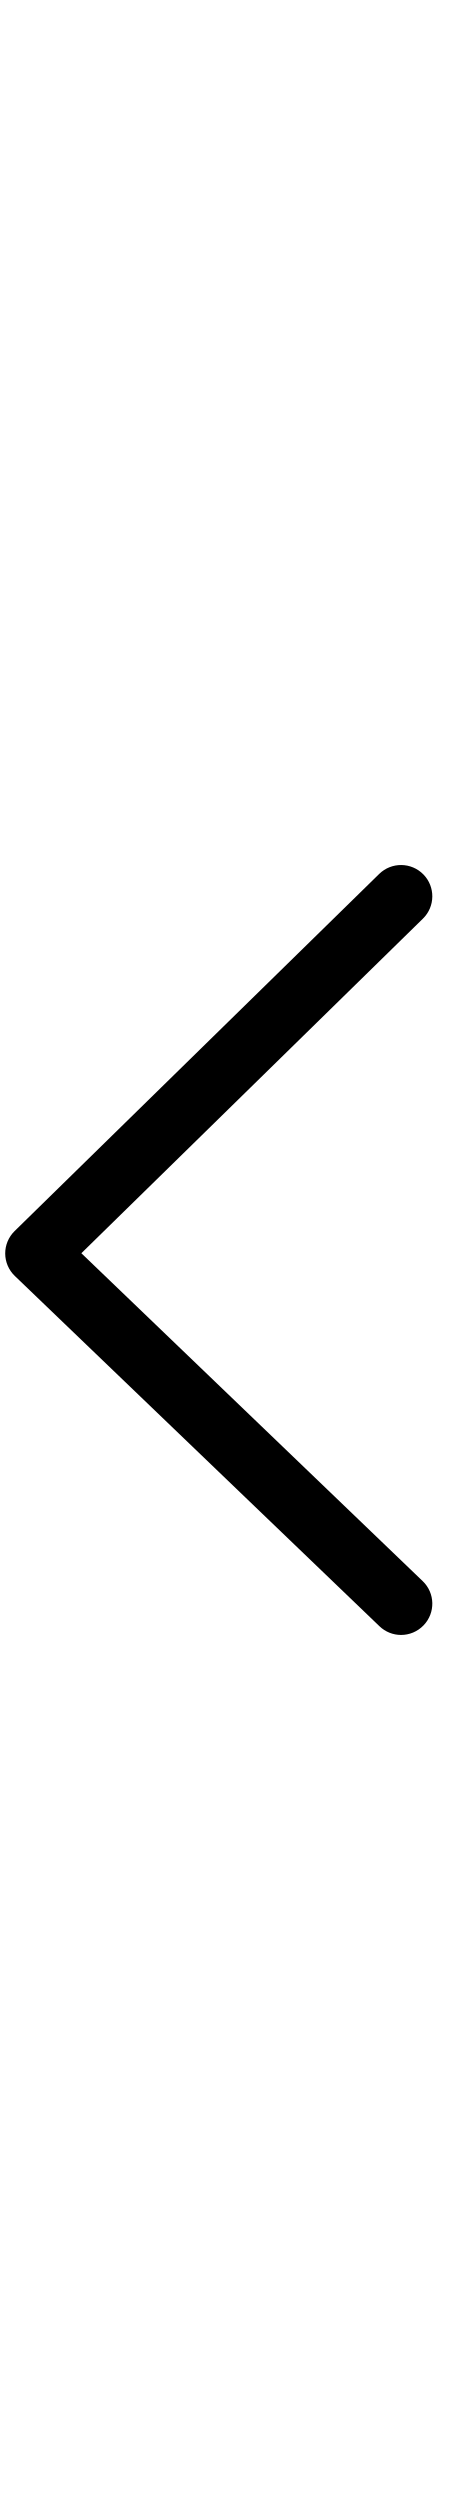
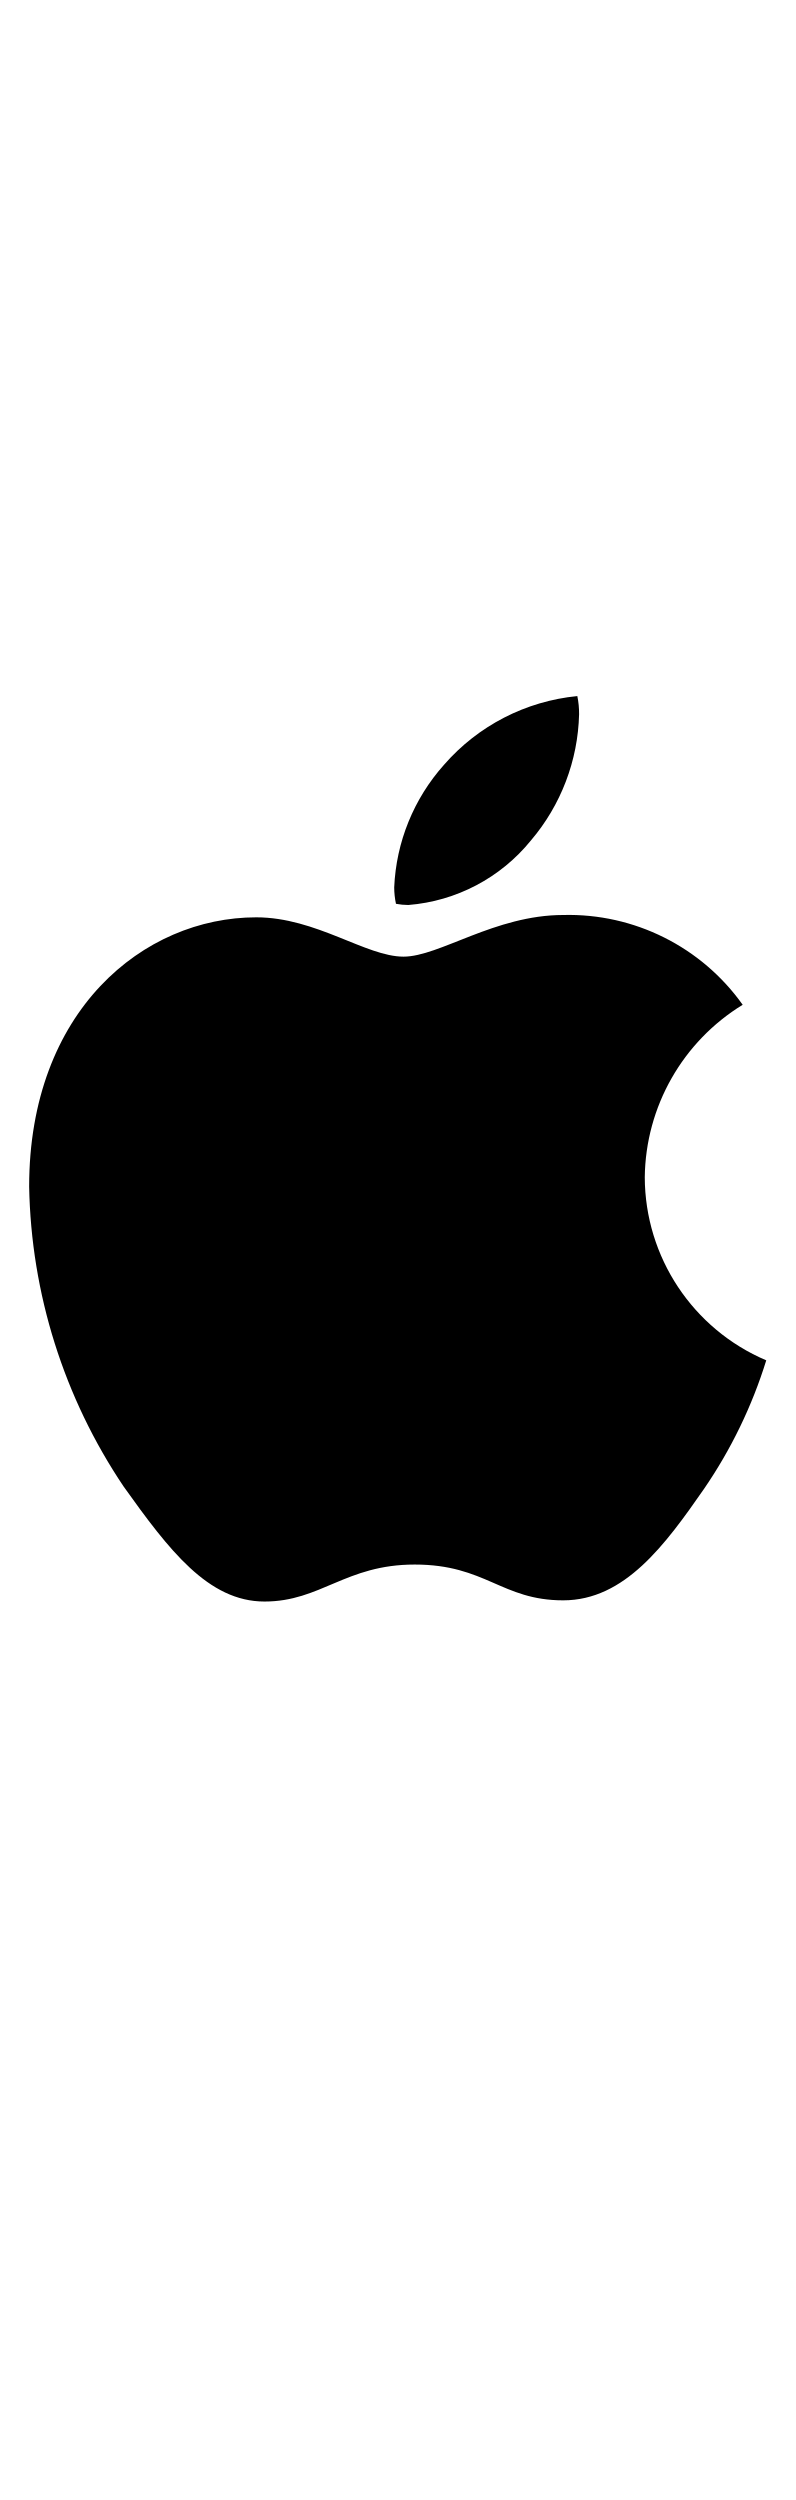
- <svg xmlns="http://www.w3.org/2000/svg" height="48" viewBox="0 0 9 48" width="9">
-   <path d="m1.562 24.062 6.558-6.424c.237-.232.241-.612.009-.849-.232-.237-.612-.241-.849-.009l-7 6.857c-.116.114-.181.27-.18.432.001.162.067.317.185.43l7 6.724c.116.112.266.168.415.168.158 0 .315-.062.433-.185.23-.239.222-.619-.017-.848z" />
+ <svg xmlns="http://www.w3.org/2000/svg" height="44" viewBox="0 0 14 44" width="14">
+   <path d="m13.073 17.683a3.61 3.61 0 0 0 -1.725 3.037 3.513 3.513 0 0 0 2.138 3.222 8.394 8.394 0 0 1 -1.095 2.262c-.682.981-1.394 1.962-2.479 1.962s-1.363-.63-2.613-.63c-1.219 0-1.653.651-2.644.651s-1.683-.909-2.479-2.024a9.784 9.784 0 0 1 -1.663-5.278c0-3.098 2.014-4.74 3.997-4.74 1.054 0 1.931.692 2.592.692.63 0 1.611-.733 2.809-.733a3.758 3.758 0 0 1 3.16 1.58zm-3.728-2.892a3.562 3.562 0 0 0 .847-2.22 1.535 1.535 0 0 0 -.031-.32 3.569 3.569 0 0 0 -2.345 1.208 3.463 3.463 0 0 0 -.878 2.159 1.419 1.419 0 0 0 .031.289 1.19 1.19 0 0 0 .217.021 3.094 3.094 0 0 0 2.159-1.137z" />
</svg>
